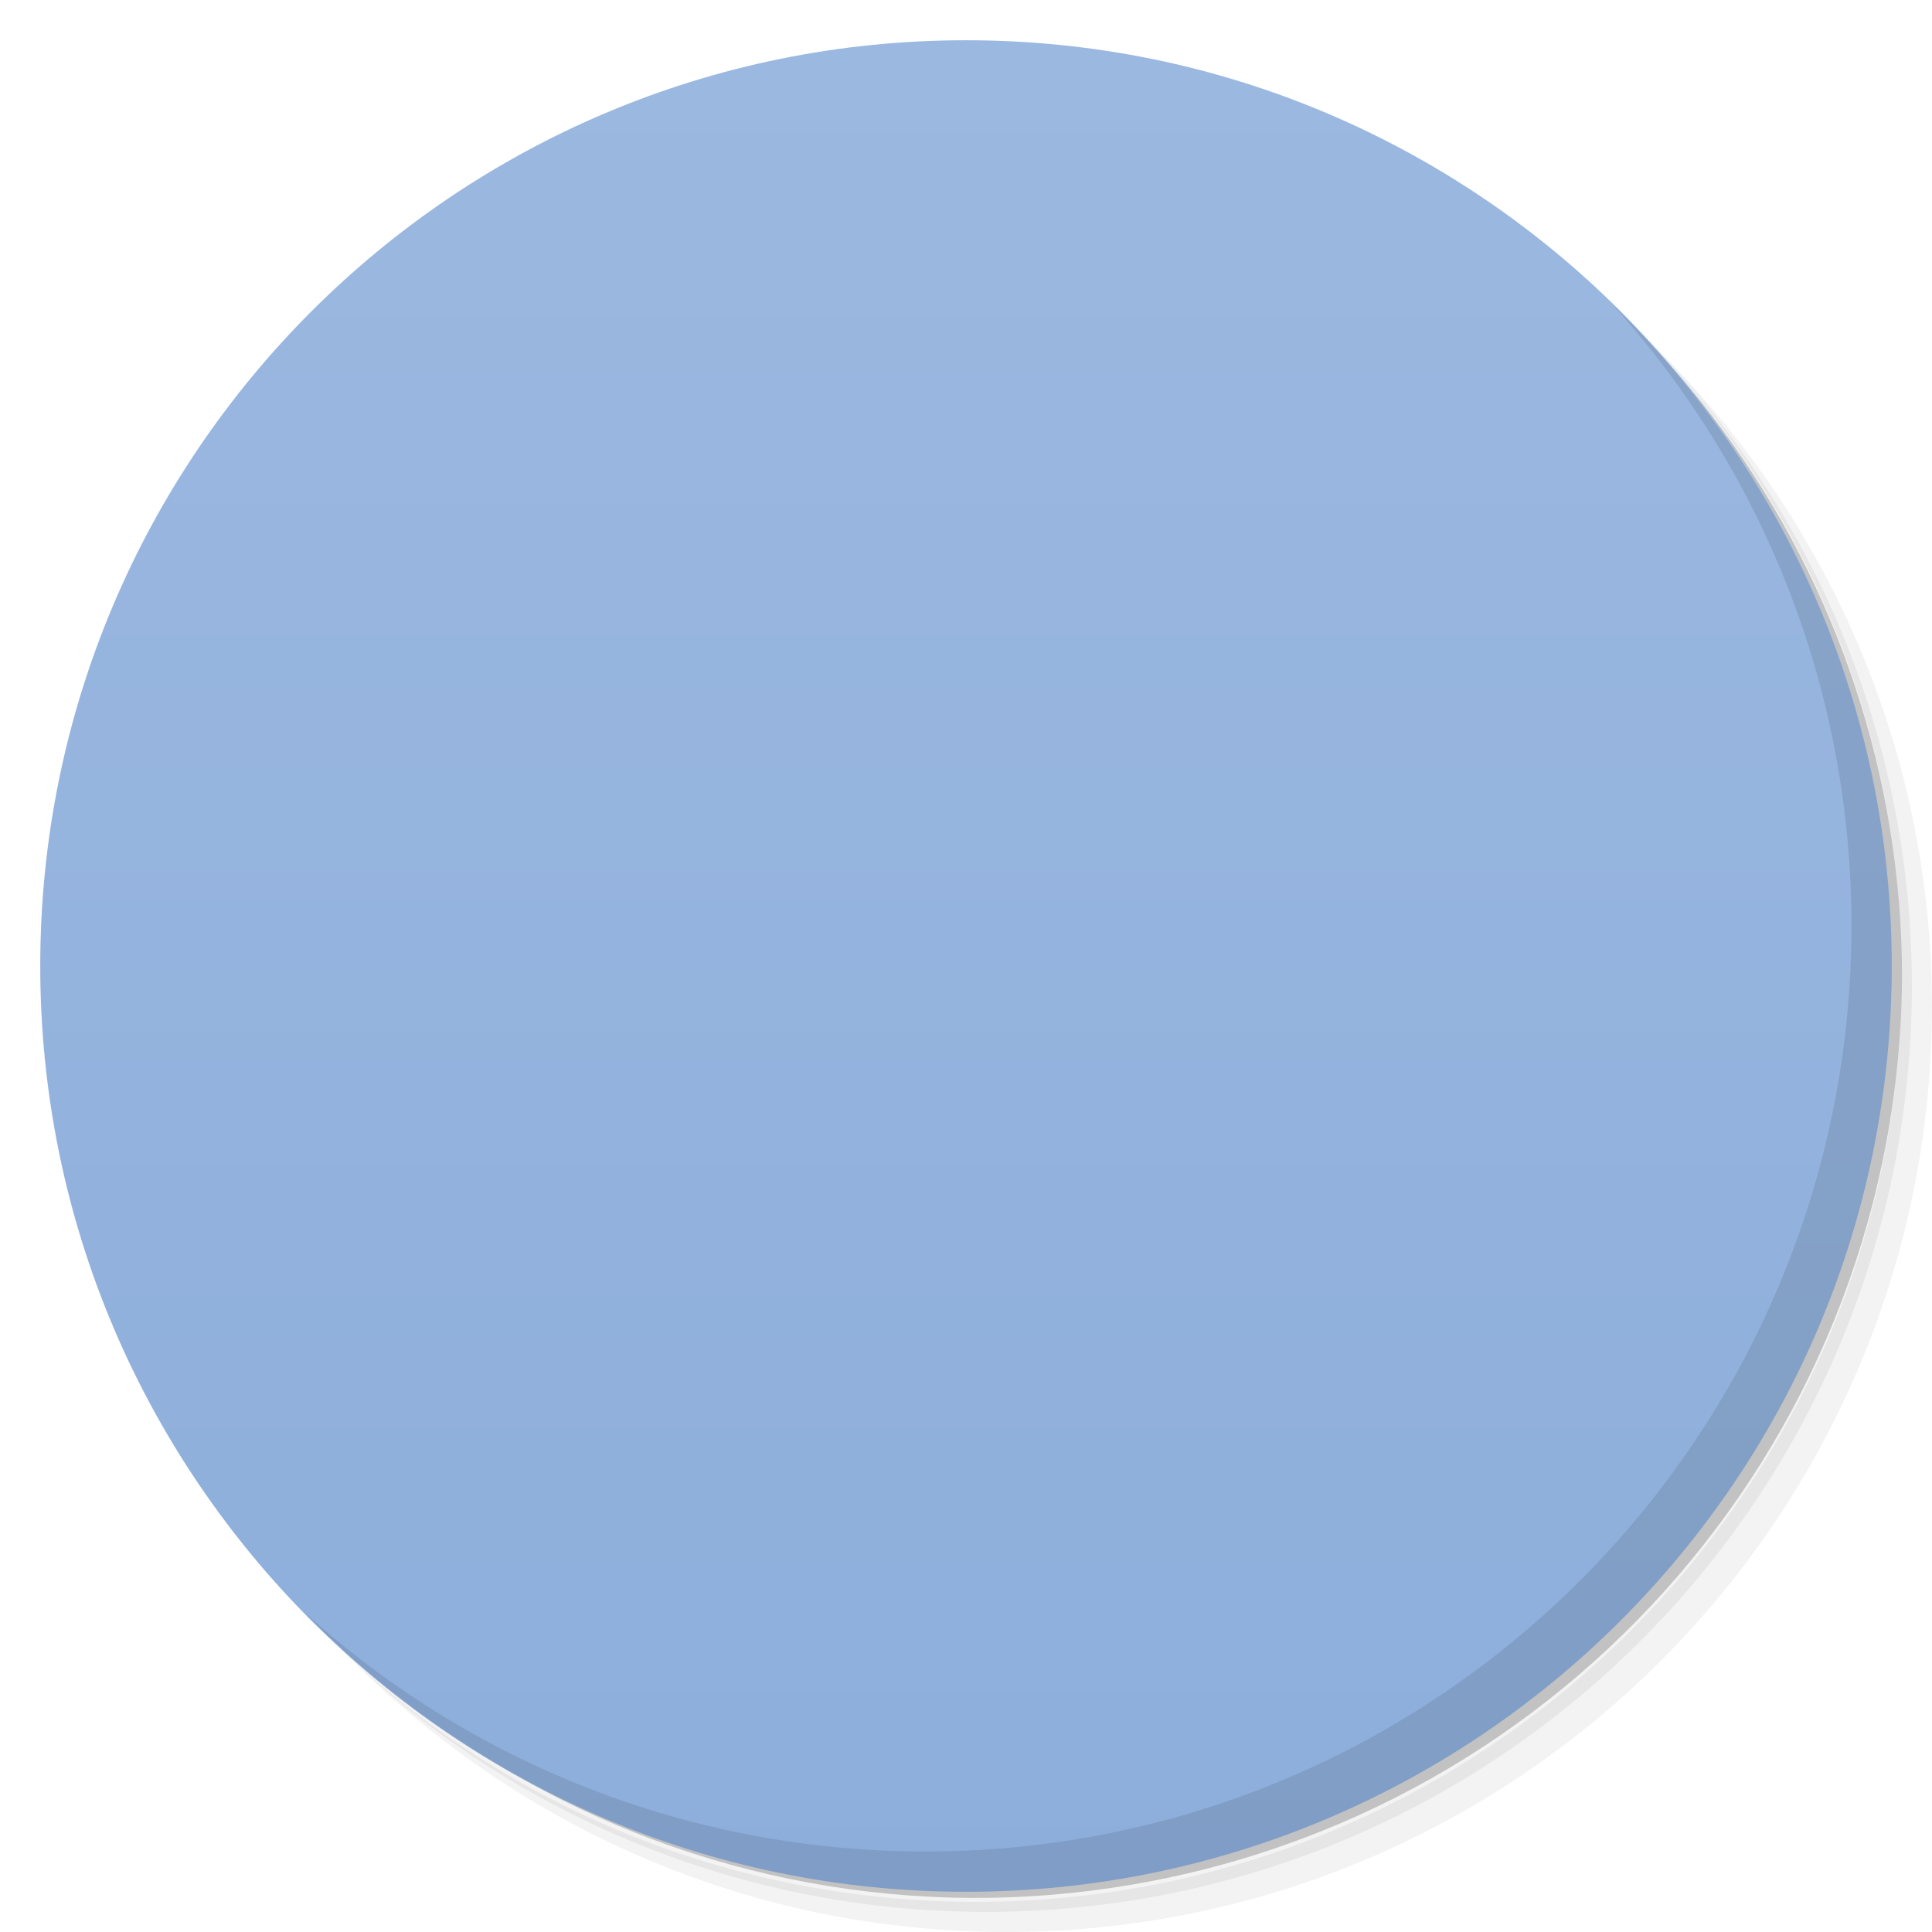
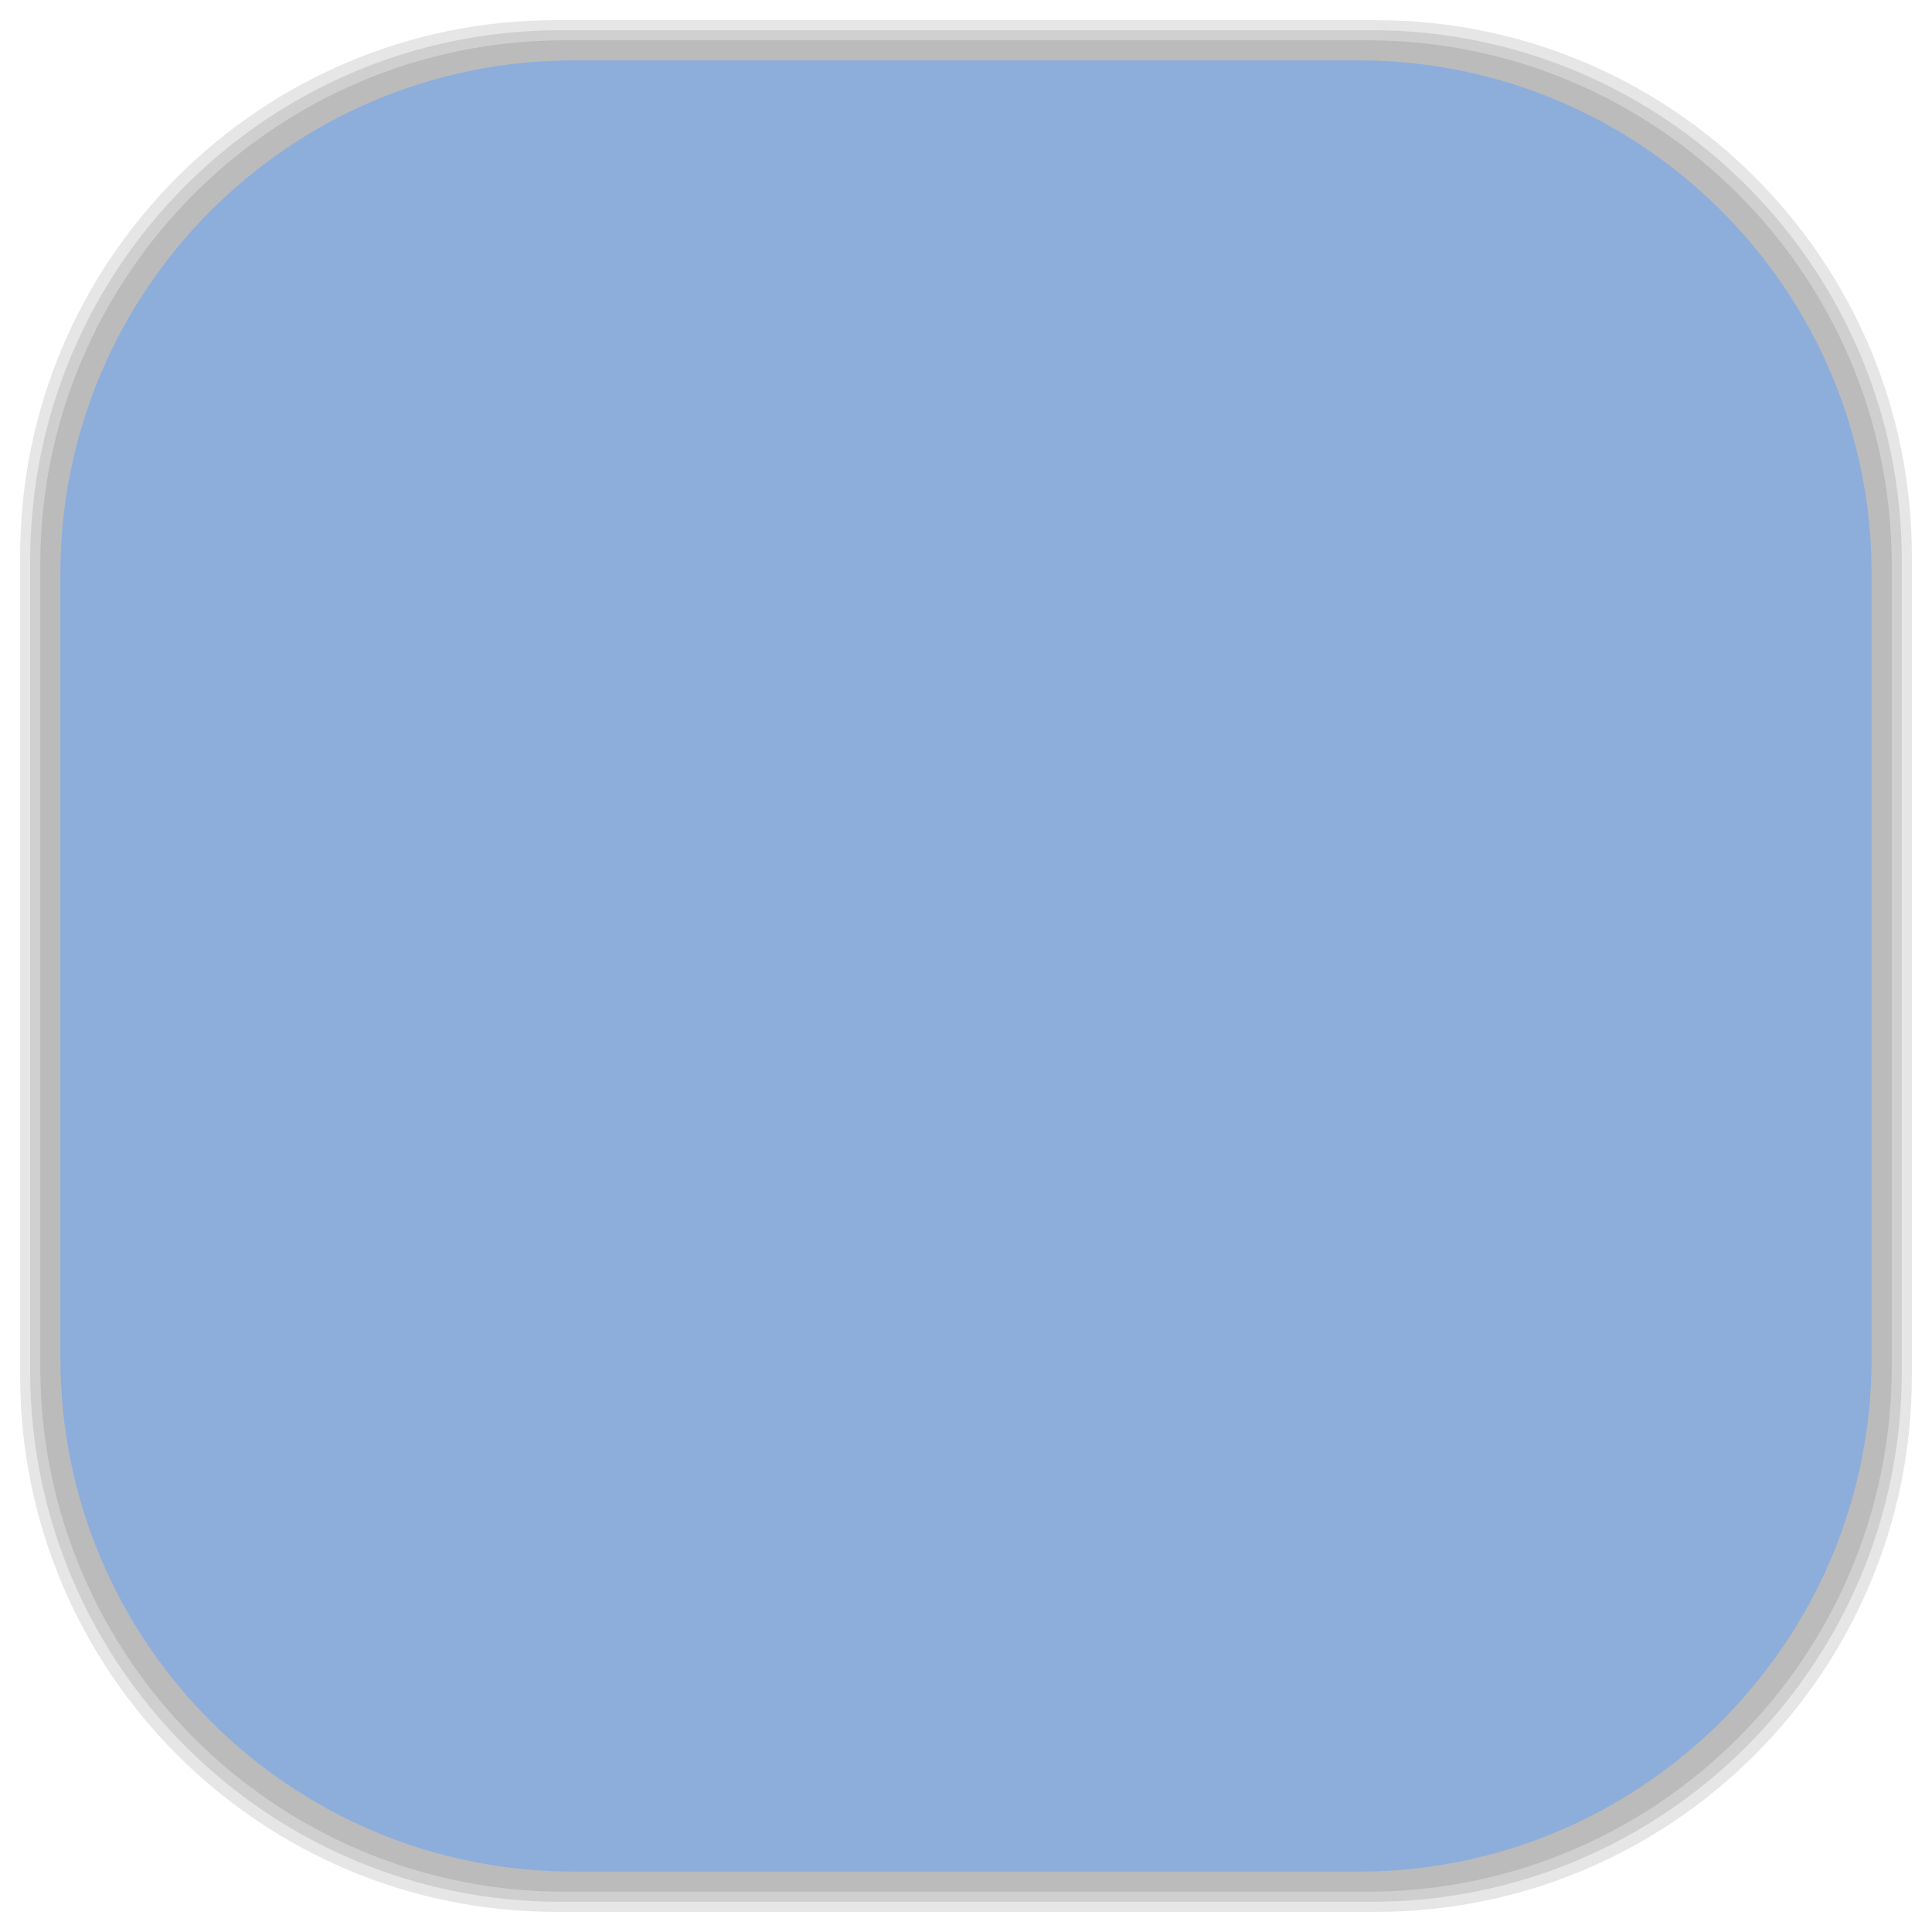
- <svg xmlns:xlink="http://www.w3.org/1999/xlink" viewBox="0 0 48 48">
-   <defs>
+ <svg xmlns="http://www.w3.org/2000/svg" viewBox="0 0 48 48" id="svg2" version="1.1" width="100%" height="100%">
+   <defs id="defs4">
    <linearGradient id="linearGradient3764" x1="1" x2="47" gradientUnits="userSpaceOnUse" gradientTransform="matrix(0,-1,1,0,-1.5e-6,48)">
-       <stop stop-color="#8daedb" stop-opacity="1" />
-       <stop offset="1" stop-color="#9bb8e0" stop-opacity="1" />
+       <stop stop-color="#8daedb" stop-opacity="1" id="stop7" />
+       <stop offset="1" stop-color="#9bb8e0" stop-opacity="1" id="stop9" />
    </linearGradient>
    <clipPath id="clipPath-647756417">
-       <g transform="translate(0,-1004.362)">
-         <path d="m -24 13 c 0 1.105 -0.672 2 -1.5 2 -0.828 0 -1.5 -0.895 -1.5 -2 0 -1.105 0.672 -2 1.5 -2 0.828 0 1.5 0.895 1.5 2 z" transform="matrix(15.33333,0,0,11.5,415,878.8622)" fill="#1890d0" />
+       <g transform="translate(0,-1004.362)" id="g12">
+         <path d="m -24 13 c 0 1.105 -0.672 2 -1.5 2 -0.828 0 -1.5 -0.895 -1.5 -2 0 -1.105 0.672 -2 1.5 -2 0.828 0 1.5 0.895 1.5 2 z" transform="matrix(15.33333,0,0,11.5,415,878.8622)" fill="#1890d0" id="path14" />
      </g>
    </clipPath>
    <clipPath id="clipPath-660243047">
-       <g transform="translate(0,-1004.362)">
-         <path d="m -24 13 c 0 1.105 -0.672 2 -1.5 2 -0.828 0 -1.5 -0.895 -1.5 -2 0 -1.105 0.672 -2 1.5 -2 0.828 0 1.5 0.895 1.5 2 z" transform="matrix(15.33333,0,0,11.5,415,878.8622)" fill="#1890d0" />
+       <g transform="translate(0,-1004.362)" id="g17">
+         <path d="m -24 13 c 0 1.105 -0.672 2 -1.5 2 -0.828 0 -1.5 -0.895 -1.5 -2 0 -1.105 0.672 -2 1.5 -2 0.828 0 1.5 0.895 1.5 2 z" transform="matrix(15.33333,0,0,11.5,415,878.8622)" fill="#1890d0" id="path19" />
      </g>
    </clipPath>
+     <linearGradient id="linearGradient3764-2" x1="1" x2="47" gradientUnits="userSpaceOnUse" gradientTransform="matrix(0,-1,1,0,-1.5e-6,48)">
+       <stop stop-color="#b5945b" stop-opacity="1" id="stop7-8" />
+       <stop offset="1" stop-color="#bb9e69" stop-opacity="1" id="stop9-5" />
+     </linearGradient>
+     <clipPath id="clipPath-899834956">
+       <g transform="translate(0,-1004.362)" id="g12-0">
+         <path d="m -24 13 c 0 1.105 -0.672 2 -1.5 2 -0.828 0 -1.5 -0.895 -1.5 -2 0 -1.105 0.672 -2 1.5 -2 0.828 0 1.5 0.895 1.5 2 z" transform="matrix(15.33333,0,0,11.5,415,878.8622)" fill="#1890d0" id="path14-7" />
+       </g>
+     </clipPath>
+     <clipPath id="clipPath-909443126">
+       <g transform="translate(0,-1004.362)" id="g17-7">
+         <path d="m -24 13 c 0 1.105 -0.672 2 -1.5 2 -0.828 0 -1.5 -0.895 -1.5 -2 0 -1.105 0.672 -2 1.5 -2 0.828 0 1.5 0.895 1.5 2 z" transform="matrix(15.33333,0,0,11.5,415,878.8622)" fill="#1890d0" id="path19-1" />
+       </g>
+     </clipPath>
+     <clipPath id="clipPath-909443126-7">
+       <g transform="translate(0,-1004.362)" id="g17-2">
+         <path style="fill:#1890d0" d="m -24,13 c 0,1.105 -0.672,2 -1.5,2 -0.828,0 -1.5,-0.895 -1.5,-2 0,-1.105 0.672,-2 1.5,-2 0.828,0 1.5,0.895 1.5,2 z" transform="matrix(15.33333,0,0,11.5,415,878.8622)" id="path19-3" />
+       </g>
+     </clipPath>
+     <linearGradient id="linearGradient3759">
+       <stop id="stop3761" offset="0" style="stop-color:#a75e15;stop-opacity:1;" />
+       <stop id="stop3763" offset="1" style="stop-color:#ffffff;stop-opacity:0;" />
+     </linearGradient>
+     <linearGradient id="linearGradient3777">
+       <stop id="stop3779" offset="0" style="stop-color:#e0dd00;stop-opacity:1;" />
+       <stop id="stop3781" offset="1" style="stop-color:#000000;stop-opacity:0;" />
+     </linearGradient>
  </defs>
-   <g>
-     <path d="m 36.31 5 c 5.859 4.062 9.688 10.831 9.688 18.5 c 0 12.426 -10.07 22.5 -22.5 22.5 c -7.669 0 -14.438 -3.828 -18.5 -9.688 c 1.037 1.822 2.306 3.499 3.781 4.969 c 4.085 3.712 9.514 5.969 15.469 5.969 c 12.703 0 23 -10.298 23 -23 c 0 -5.954 -2.256 -11.384 -5.969 -15.469 c -1.469 -1.475 -3.147 -2.744 -4.969 -3.781 z m 4.969 3.781 c 3.854 4.113 6.219 9.637 6.219 15.719 c 0 12.703 -10.297 23 -23 23 c -6.081 0 -11.606 -2.364 -15.719 -6.219 c 4.16 4.144 9.883 6.719 16.219 6.719 c 12.703 0 23 -10.298 23 -23 c 0 -6.335 -2.575 -12.06 -6.719 -16.219 z" opacity="0.05" />
-     <path d="m 41.28 8.781 c 3.712 4.085 5.969 9.514 5.969 15.469 c 0 12.703 -10.297 23 -23 23 c -5.954 0 -11.384 -2.256 -15.469 -5.969 c 4.113 3.854 9.637 6.219 15.719 6.219 c 12.703 0 23 -10.298 23 -23 c 0 -6.081 -2.364 -11.606 -6.219 -15.719 z" opacity="0.1" />
-     <path d="m 31.25 2.375 c 8.615 3.154 14.75 11.417 14.75 21.13 c 0 12.426 -10.07 22.5 -22.5 22.5 c -9.708 0 -17.971 -6.135 -21.12 -14.75 a 23 23 0 0 0 44.875 -7 a 23 23 0 0 0 -16 -21.875 z" opacity="0.2" />
+   <g id="g33" />
+   <g id="g3084">
+     <g id="layer2">
+       <rect ry="13.037" rx="13.037" y="1" x="1" height="46" width="46" id="rect3007" style="opacity:0.1;fill:#000000;fill-opacity:1;fill-rule:nonzero;stroke:none" />
+       <rect style="opacity:0.1;fill:#000000;fill-opacity:1;fill-rule:nonzero;stroke:none" id="rect3011" width="47" height="47" x="0.5" y="0.5" rx="13.32" ry="13.32" />
+       <rect style="opacity:0.1;fill:#000000;fill-opacity:1;fill-rule:nonzero;stroke:none" id="rect3013" width="46.5" height="46.5" x="0.75" y="0.75" rx="13.178" ry="13.178" />
+     </g>
+     <g style="display:inline" id="layer1">
+       <rect transform="matrix(0,-1,1,0,0,0)" ry="12.753" rx="12.753" y="1.5" x="-46.5" height="45" width="45" id="rect2988" style="fill:#8daedb;fill-opacity:1;fill-rule:nonzero;stroke:none" />
+     </g>
  </g>
-   <g>
-     <path d="m 24 1 c 12.703 0 23 10.297 23 23 c 0 12.703 -10.297 23 -23 23 -12.703 0 -23 -10.297 -23 -23 0 -12.703 10.297 -23 23 -23 z" fill="url(#linearGradient3764)" fill-opacity="1" />
-   </g>
-   <g />
-   <g>
-     <g clip-path="url(#clipPath-647756417)">
-       <g transform="translate(1,1)">
-         <g opacity="0.1">
-           <g>
-             <use xlink:href="#SVGCleanerId_0" />
-           </g>
-         </g>
+   <g id="g3860" transform="translate(-0.4994291,-4.1038115e-4)">
+     <g id="g3862" clip-path="url(#clipPath-660243047)">
+       <g id="g3864">
+         <path id="path3866" d="m 19.719,12 c -0.371,-0.004 -0.793,0.059 -1.082,0.184 -0.938,0.727 -1.293,0.883 -0.914,1.715 0.047,0.055 0.293,0.773 0.422,0.797 0.168,0.027 0.395,0.199 0.703,0.523 0.422,0.453 0.461,0.469 0.664,0.379 0.113,-0.059 0.316,-0.098 0.453,-0.098 l 0.242,0 -0.184,0.32 c -0.559,0.188 -0.453,1.379 -0.18,1.977 l 0.066,0.496 c -0.145,0.02 -0.297,0.438 -0.285,0.707 0.02,0.516 0.277,0.664 0.184,0.707 -0.297,0.137 -0.969,-0.02 -1.777,-0.137 -0.344,-0.359 -0.496,-0.633 -0.715,-0.738 -0.309,-0.152 -0.477,-0.066 -0.688,0.055 -0.117,0.063 0.27,0.379 0.176,0.426 -0.129,0.063 -0.656,-0.738 -0.711,-0.641 -0.078,0.133 -0.277,0.273 0.355,1.238 0.168,0.16 0.477,0.336 0.598,0.371 0.129,0.031 0.402,0.016 0.445,0.047 0.25,0.184 1.453,0.621 2.773,0.793 0.688,0.094 0.633,-0.008 0.934,-0.547 0.137,-0.238 0.313,-0.566 0.336,-0.648 0.039,-0.117 0.254,-0.676 0.449,-0.703 0.242,-0.031 0.441,0.559 0.613,0.773 0.43,0.68 0.668,1.434 0.629,1.926 0.051,0.223 -0.008,0.348 -0.566,1.168 -0.895,0.98 -1.266,2.125 -1.602,2.32 -0.551,1.199 -0.18,1.742 -0.438,2.508 -0.145,0.41 -0.168,0.609 -0.113,0.668 0.129,0.133 0.113,0.355 -0.074,1.094 -0.086,0.344 -0.176,1 -0.199,1.438 -0.063,0.992 -0.188,1.895 -0.293,1.957 -0.043,0.027 -0.063,0.078 -0.063,0.141 l -0.152,0.039 c 0.059,0.012 0.113,0.027 0.16,0.039 0.016,0.074 0.051,0.156 0.102,0.227 0.078,0.09 0.152,0.238 0.188,0.395 -0.02,0.051 -0.027,0.078 -0.047,0.109 -0.141,0.207 -0.73,0.379 -0.832,0.457 -0.406,0.23 -0.863,0.547 -0.73,0.953 0.148,0.281 0.305,0.566 0.801,0.566 l 1.125,-0.359 0.453,-0.191 c 0.25,-0.102 0.602,-0.273 0.773,-0.395 0.078,-0.051 0.18,-0.109 0.277,-0.164 0,0 0.008,0 0.008,0 0.031,-0.02 0.063,-0.035 0.09,-0.051 0.098,-0.059 0.191,-0.105 0.27,-0.141 0.172,-0.082 0.309,-0.188 0.293,-0.23 0,0 -0.004,-0.004 -0.004,-0.004 0.004,0 0.008,0 0.008,0 0,0 -0.004,0 -0.008,-0.004 -0.016,-0.039 -0.086,-0.133 -0.184,-0.234 -0.016,-0.023 -0.023,-0.039 -0.031,-0.066 l 0.512,-0.422 c -0.098,0.066 -0.051,-0.27 -0.141,-0.211 -0.355,0.25 -0.531,0.188 -0.57,0.188 -0.141,0 -0.129,-0.441 -0.027,-0.621 0.051,-0.098 0.273,-0.328 0.293,-0.434 0.016,-0.09 0.082,-0.496 0.145,-0.887 0.066,-0.387 0.105,-0.809 0.082,-0.934 -0.023,-0.129 -0.008,-0.254 0.031,-0.289 0.133,-0.082 0.43,-0.801 0.43,-1.031 0,-0.117 -0.031,-0.23 -0.082,-0.258 -0.047,-0.023 -0.008,-0.172 0.09,-0.355 0.141,-0.254 0.156,-0.395 0.105,-0.891 l -0.047,-0.578 0.426,-0.43 c 0.238,-0.242 0.496,-0.434 0.578,-0.434 0.086,0 0.313,0.258 0.602,0.723 0.258,0.402 0.613,0.883 0.801,1.074 0.313,0.328 0.355,0.355 0.766,0.355 0.352,0 0.543,-0.066 1.125,-0.391 0.453,-0.258 0.984,-0.465 1.586,-0.621 0.488,-0.129 0.949,-0.297 1.02,-0.379 0.074,-0.074 0.195,-0.305 0.27,-0.512 0.078,-0.207 0.184,-0.398 0.234,-0.43 0.176,-0.117 0.516,-0.066 0.656,0.09 0.16,0.18 0.172,0.805 0.219,0.938 0.113,0.461 0.297,0.988 0.719,0.961 0.301,-0.07 0.609,-0.156 0.738,-0.648 l -0.051,-1.203 -0.063,-0.496 c -0.031,-0.27 -0.113,-0.66 -0.184,-0.867 -0.063,-0.207 -0.137,-0.527 -0.168,-0.727 -0.027,-0.191 -0.098,-0.348 -0.145,-0.348 -0.059,0 -0.316,0.133 -0.582,0.297 -0.793,0.488 -0.875,0.523 -1.66,0.613 -0.93,0.105 -1.887,0.297 -2.105,0.414 -0.234,0.133 -0.719,0.156 -0.719,0.031 0,-0.051 -0.066,-0.113 -0.148,-0.133 -0.113,-0.031 -0.168,-0.18 -0.234,-0.625 -0.098,-0.645 -0.055,-0.977 0.227,-1.688 0.324,-0.82 0.172,-2.051 -0.266,-2.051 -0.145,0 -0.156,-0.031 -0.113,-0.273 0.039,-0.223 0.016,-0.32 -0.145,-0.496 -0.133,-0.148 -0.18,-0.273 -0.156,-0.422 0.031,-0.141 0.008,-0.215 -0.055,-0.215 -0.059,0 -0.082,-0.059 -0.051,-0.133 0.059,-0.156 -0.242,-0.691 -0.391,-0.691 -0.121,0 -0.289,-0.348 -0.289,-0.59 0,-0.082 -0.074,-0.223 -0.164,-0.297 -0.086,-0.082 -0.16,-0.176 -0.16,-0.215 0,-0.043 -0.105,-0.32 -0.234,-0.621 -0.129,-0.305 -0.25,-0.727 -0.277,-0.934 -0.055,-0.445 0.008,-0.527 0.594,-0.777 0.199,-0.09 0.5,-0.238 0.664,-0.348 l 0.301,-0.188 0.227,0.352 c 0.129,0.191 0.461,0.504 0.742,0.711 0.277,0.195 0.633,0.527 0.777,0.742 0.242,0.34 0.27,0.422 0.227,0.77 -0.039,0.344 -0.016,0.441 0.219,0.813 0.246,0.391 0.406,0.52 0.406,0.332 0,-0.039 0.195,0.063 0.43,0.25 0.23,0.18 0.453,0.316 0.492,0.305 0.051,-0.016 0.113,-0.133 0.156,-0.258 0.055,-0.172 0.031,-0.363 -0.105,-0.777 C 29.897,17.687 29.768,17.383 29.718,17.316 29.655,17.25 29.452,16.894 29.265,16.531 29.074,16.168 28.73,15.578 28.488,15.234 28.25,14.879 28.082,14.539 28.105,14.472 28.164,14.324 27.328,13.445 26.89,13.191 26.566,13 26.148,13 25.222,13.183 c -0.566,0.117 -1.746,0.305 -2.508,0.414 -0.387,0.055 -0.773,0.156 -0.867,0.215 -0.148,0.09 -0.191,0.098 -0.191,0.016 0,-0.059 -0.113,-0.184 -0.242,-0.273 -0.137,-0.09 -0.371,-0.414 -0.527,-0.727 C 20.731,12.519 20.5,12.207 20.391,12.133 20.262,12.047 20.008,12.004 19.723,12 m 0.004,0" style="fill:#000000;fill-opacity:0.78;fill-rule:nonzero;stroke:none" />
      </g>
    </g>
  </g>
-   <g>
-     <g clip-path="url(#clipPath-660243047)">
-       <g>
-         <path d="m 19.719 12 c -0.371 -0.004 -0.793 0.059 -1.082 0.184 c -0.938 0.727 -1.293 0.883 -0.914 1.715 c 0.047 0.055 0.293 0.773 0.422 0.797 c 0.168 0.027 0.395 0.199 0.703 0.523 c 0.422 0.453 0.461 0.469 0.664 0.379 c 0.113 -0.059 0.316 -0.098 0.453 -0.098 l 0.242 0 l -0.184 0.32 c -0.559 0.188 -0.453 1.379 -0.18 1.977 l 0.066 0.496 c -0.145 0.02 -0.297 0.438 -0.285 0.707 c 0.02 0.516 0.277 0.664 0.184 0.707 c -0.297 0.137 -0.969 -0.02 -1.777 -0.137 c -0.344 -0.359 -0.496 -0.633 -0.715 -0.738 c -0.309 -0.152 -0.477 -0.066 -0.688 0.055 c -0.117 0.063 0.27 0.379 0.176 0.426 c -0.129 0.063 -0.656 -0.738 -0.711 -0.641 c -0.078 0.133 -0.277 0.273 0.355 1.238 c 0.168 0.16 0.477 0.336 0.598 0.371 c 0.129 0.031 0.402 0.016 0.445 0.047 c 0.25 0.184 1.453 0.621 2.773 0.793 c 0.688 0.094 0.633 -0.008 0.934 -0.547 c 0.137 -0.238 0.313 -0.566 0.336 -0.648 c 0.039 -0.117 0.254 -0.676 0.449 -0.703 c 0.242 -0.031 0.441 0.559 0.613 0.773 c 0.43 0.68 0.668 1.434 0.629 1.926 c 0.051 0.223 -0.008 0.348 -0.566 1.168 c -0.895 0.98 -1.266 2.125 -1.602 2.32 c -0.551 1.199 -0.18 1.742 -0.438 2.508 c -0.145 0.41 -0.168 0.609 -0.113 0.668 c 0.129 0.133 0.113 0.355 -0.074 1.094 c -0.086 0.344 -0.176 1 -0.199 1.438 c -0.063 0.992 -0.188 1.895 -0.293 1.957 c -0.043 0.027 -0.063 0.078 -0.063 0.141 l -0.152 0.039 c 0.059 0.012 0.113 0.027 0.16 0.039 c 0.016 0.074 0.051 0.156 0.102 0.227 c 0.078 0.09 0.152 0.238 0.188 0.395 c -0.02 0.051 -0.027 0.078 -0.047 0.109 c -0.141 0.207 -0.73 0.379 -0.832 0.457 c -0.406 0.23 -0.863 0.547 -0.73 0.953 c 0.148 0.281 0.305 0.566 0.801 0.566 l 1.125 -0.359 l 0.453 -0.191 c 0.25 -0.102 0.602 -0.273 0.773 -0.395 c 0.078 -0.051 0.18 -0.109 0.277 -0.164 c 0 0 0.008 0 0.008 0 c 0.031 -0.02 0.063 -0.035 0.09 -0.051 c 0.098 -0.059 0.191 -0.105 0.27 -0.141 c 0.172 -0.082 0.309 -0.188 0.293 -0.23 c 0 0 -0.004 -0.004 -0.004 -0.004 c 0.004 0 0.008 0 0.008 0 c 0 0 -0.004 0 -0.008 -0.004 c -0.016 -0.039 -0.086 -0.133 -0.184 -0.234 c -0.016 -0.023 -0.023 -0.039 -0.031 -0.066 l 0.512 -0.422 c -0.098 0.066 -0.051 -0.27 -0.141 -0.211 c -0.355 0.25 -0.531 0.188 -0.57 0.188 c -0.141 0 -0.129 -0.441 -0.027 -0.621 c 0.051 -0.098 0.273 -0.328 0.293 -0.434 c 0.016 -0.09 0.082 -0.496 0.145 -0.887 c 0.066 -0.387 0.105 -0.809 0.082 -0.934 c -0.023 -0.129 -0.008 -0.254 0.031 -0.289 c 0.133 -0.082 0.43 -0.801 0.43 -1.031 c 0 -0.117 -0.031 -0.23 -0.082 -0.258 c -0.047 -0.023 -0.008 -0.172 0.09 -0.355 c 0.141 -0.254 0.156 -0.395 0.105 -0.891 l -0.047 -0.578 l 0.426 -0.43 c 0.238 -0.242 0.496 -0.434 0.578 -0.434 c 0.086 0 0.313 0.258 0.602 0.723 c 0.258 0.402 0.613 0.883 0.801 1.074 c 0.313 0.328 0.355 0.355 0.766 0.355 c 0.352 0 0.543 -0.066 1.125 -0.391 c 0.453 -0.258 0.984 -0.465 1.586 -0.621 c 0.488 -0.129 0.949 -0.297 1.02 -0.379 c 0.074 -0.074 0.195 -0.305 0.27 -0.512 c 0.078 -0.207 0.184 -0.398 0.234 -0.43 c 0.176 -0.117 0.516 -0.066 0.656 0.09 c 0.16 0.18 0.172 0.805 0.219 0.938 c 0.113 0.461 0.297 0.988 0.719 0.961 c 0.301 -0.07 0.609 -0.156 0.738 -0.648 l -0.051 -1.203 l -0.063 -0.496 c -0.031 -0.27 -0.113 -0.66 -0.184 -0.867 c -0.063 -0.207 -0.137 -0.527 -0.168 -0.727 c -0.027 -0.191 -0.098 -0.348 -0.145 -0.348 c -0.059 0 -0.316 0.133 -0.582 0.297 c -0.793 0.488 -0.875 0.523 -1.66 0.613 c -0.93 0.105 -1.887 0.297 -2.105 0.414 c -0.234 0.133 -0.719 0.156 -0.719 0.031 c 0 -0.051 -0.066 -0.113 -0.148 -0.133 c -0.113 -0.031 -0.168 -0.18 -0.234 -0.625 c -0.098 -0.645 -0.055 -0.977 0.227 -1.688 c 0.324 -0.82 0.172 -2.051 -0.266 -2.051 c -0.145 0 -0.156 -0.031 -0.113 -0.273 c 0.039 -0.223 0.016 -0.32 -0.145 -0.496 c -0.133 -0.148 -0.18 -0.273 -0.156 -0.422 c 0.031 -0.141 0.008 -0.215 -0.055 -0.215 c -0.059 0 -0.082 -0.059 -0.051 -0.133 c 0.059 -0.156 -0.242 -0.691 -0.391 -0.691 c -0.121 0 -0.289 -0.348 -0.289 -0.59 c 0 -0.082 -0.074 -0.223 -0.164 -0.297 c -0.086 -0.082 -0.16 -0.176 -0.16 -0.215 c 0 -0.043 -0.105 -0.32 -0.234 -0.621 c -0.129 -0.305 -0.25 -0.727 -0.277 -0.934 c -0.055 -0.445 0.008 -0.527 0.594 -0.777 c 0.199 -0.09 0.5 -0.238 0.664 -0.348 l 0.301 -0.188 l 0.227 0.352 c 0.129 0.191 0.461 0.504 0.742 0.711 c 0.277 0.195 0.633 0.527 0.777 0.742 c 0.242 0.34 0.27 0.422 0.227 0.77 c -0.039 0.344 -0.016 0.441 0.219 0.813 c 0.246 0.391 0.406 0.52 0.406 0.332 c 0 -0.039 0.195 0.063 0.43 0.25 c 0.23 0.18 0.453 0.316 0.492 0.305 c 0.051 -0.016 0.113 -0.133 0.156 -0.258 c 0.055 -0.172 0.031 -0.363 -0.105 -0.777 c -0.098 -0.305 -0.227 -0.609 -0.277 -0.676 c -0.063 -0.066 -0.266 -0.422 -0.453 -0.785 c -0.191 -0.363 -0.535 -0.953 -0.777 -1.297 c -0.238 -0.355 -0.406 -0.695 -0.383 -0.762 c 0.059 -0.148 -0.777 -1.027 -1.215 -1.281 c -0.324 -0.191 -0.742 -0.191 -1.668 -0.008 c -0.566 0.117 -1.746 0.305 -2.508 0.414 c -0.387 0.055 -0.773 0.156 -0.867 0.215 c -0.148 0.09 -0.191 0.098 -0.191 0.016 c 0 -0.059 -0.113 -0.184 -0.242 -0.273 c -0.137 -0.09 -0.371 -0.414 -0.527 -0.727 c -0.156 -0.309 -0.387 -0.621 -0.496 -0.695 c -0.129 -0.086 -0.383 -0.129 -0.668 -0.133 m 0.004 0" fill="#000" stroke="none" fill-rule="nonzero" fill-opacity="0.78" id="SVGCleanerId_0" />
-       </g>
-     </g>
-   </g>
-   <g>
-     <path d="m 40.03 7.531 c 3.712 4.084 5.969 9.514 5.969 15.469 0 12.703 -10.297 23 -23 23 c -5.954 0 -11.384 -2.256 -15.469 -5.969 4.178 4.291 10.01 6.969 16.469 6.969 c 12.703 0 23 -10.298 23 -23 0 -6.462 -2.677 -12.291 -6.969 -16.469 z" opacity="0.1" />
-   </g>
</svg>
